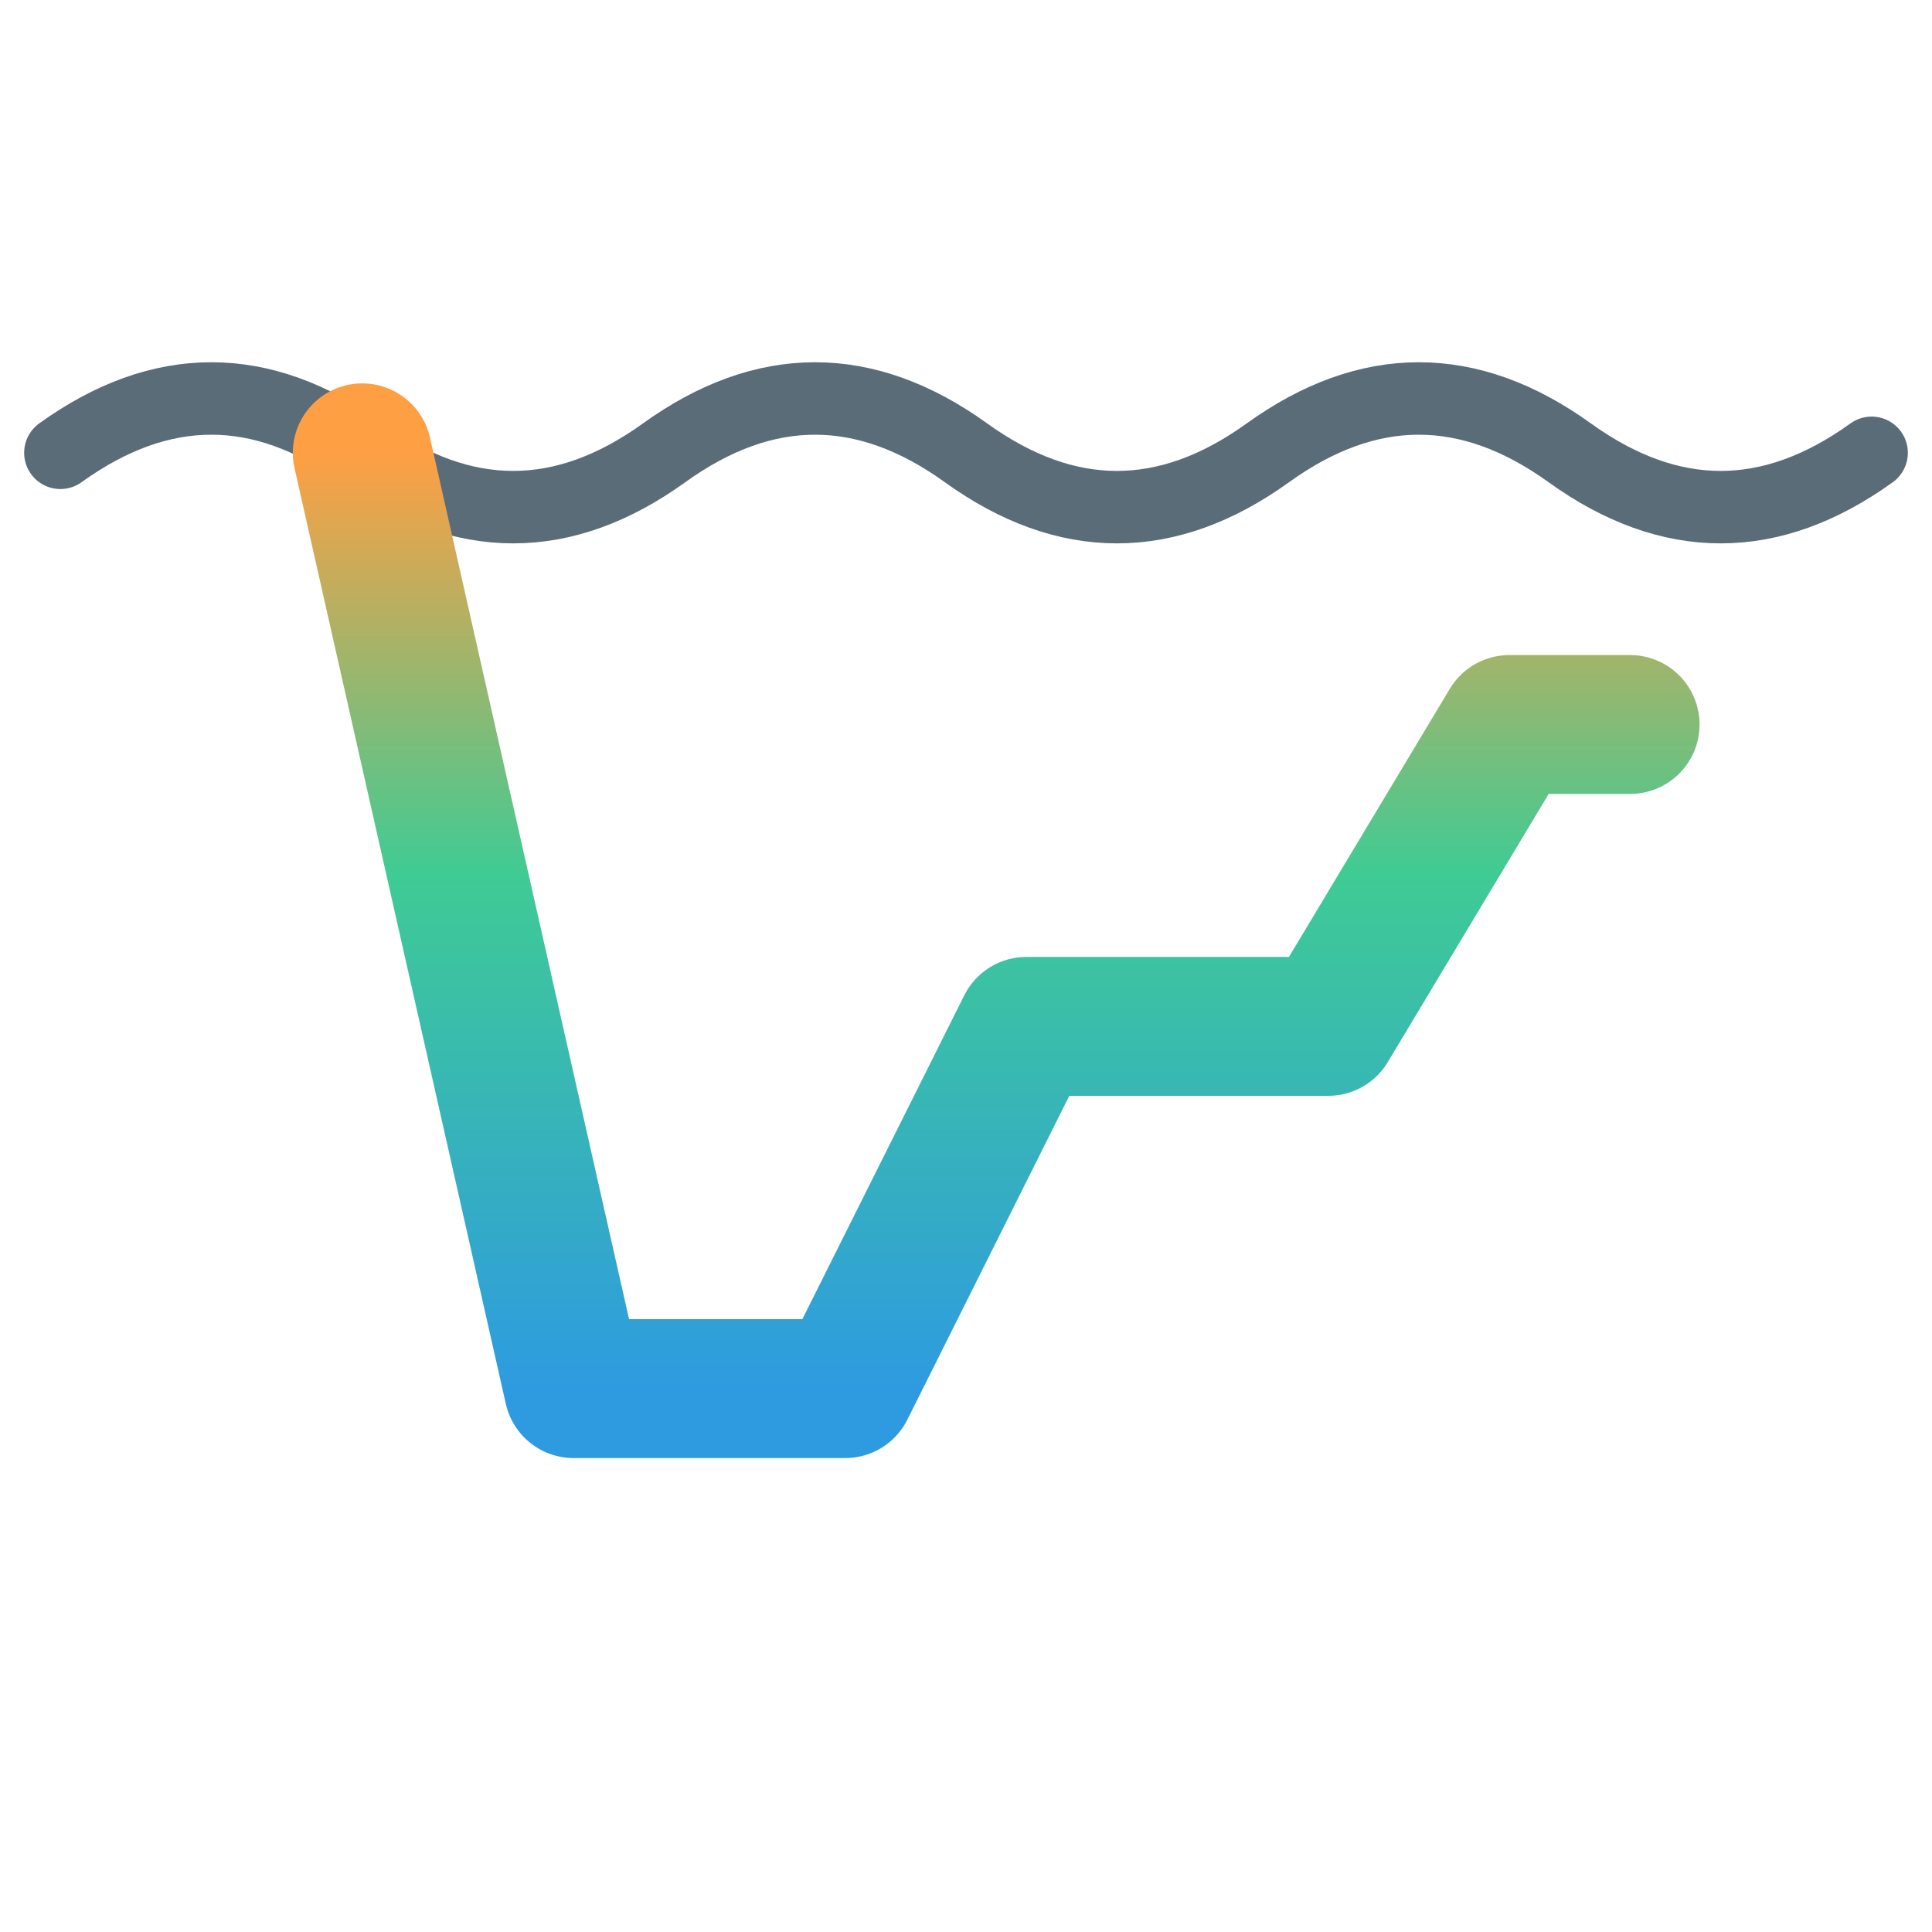
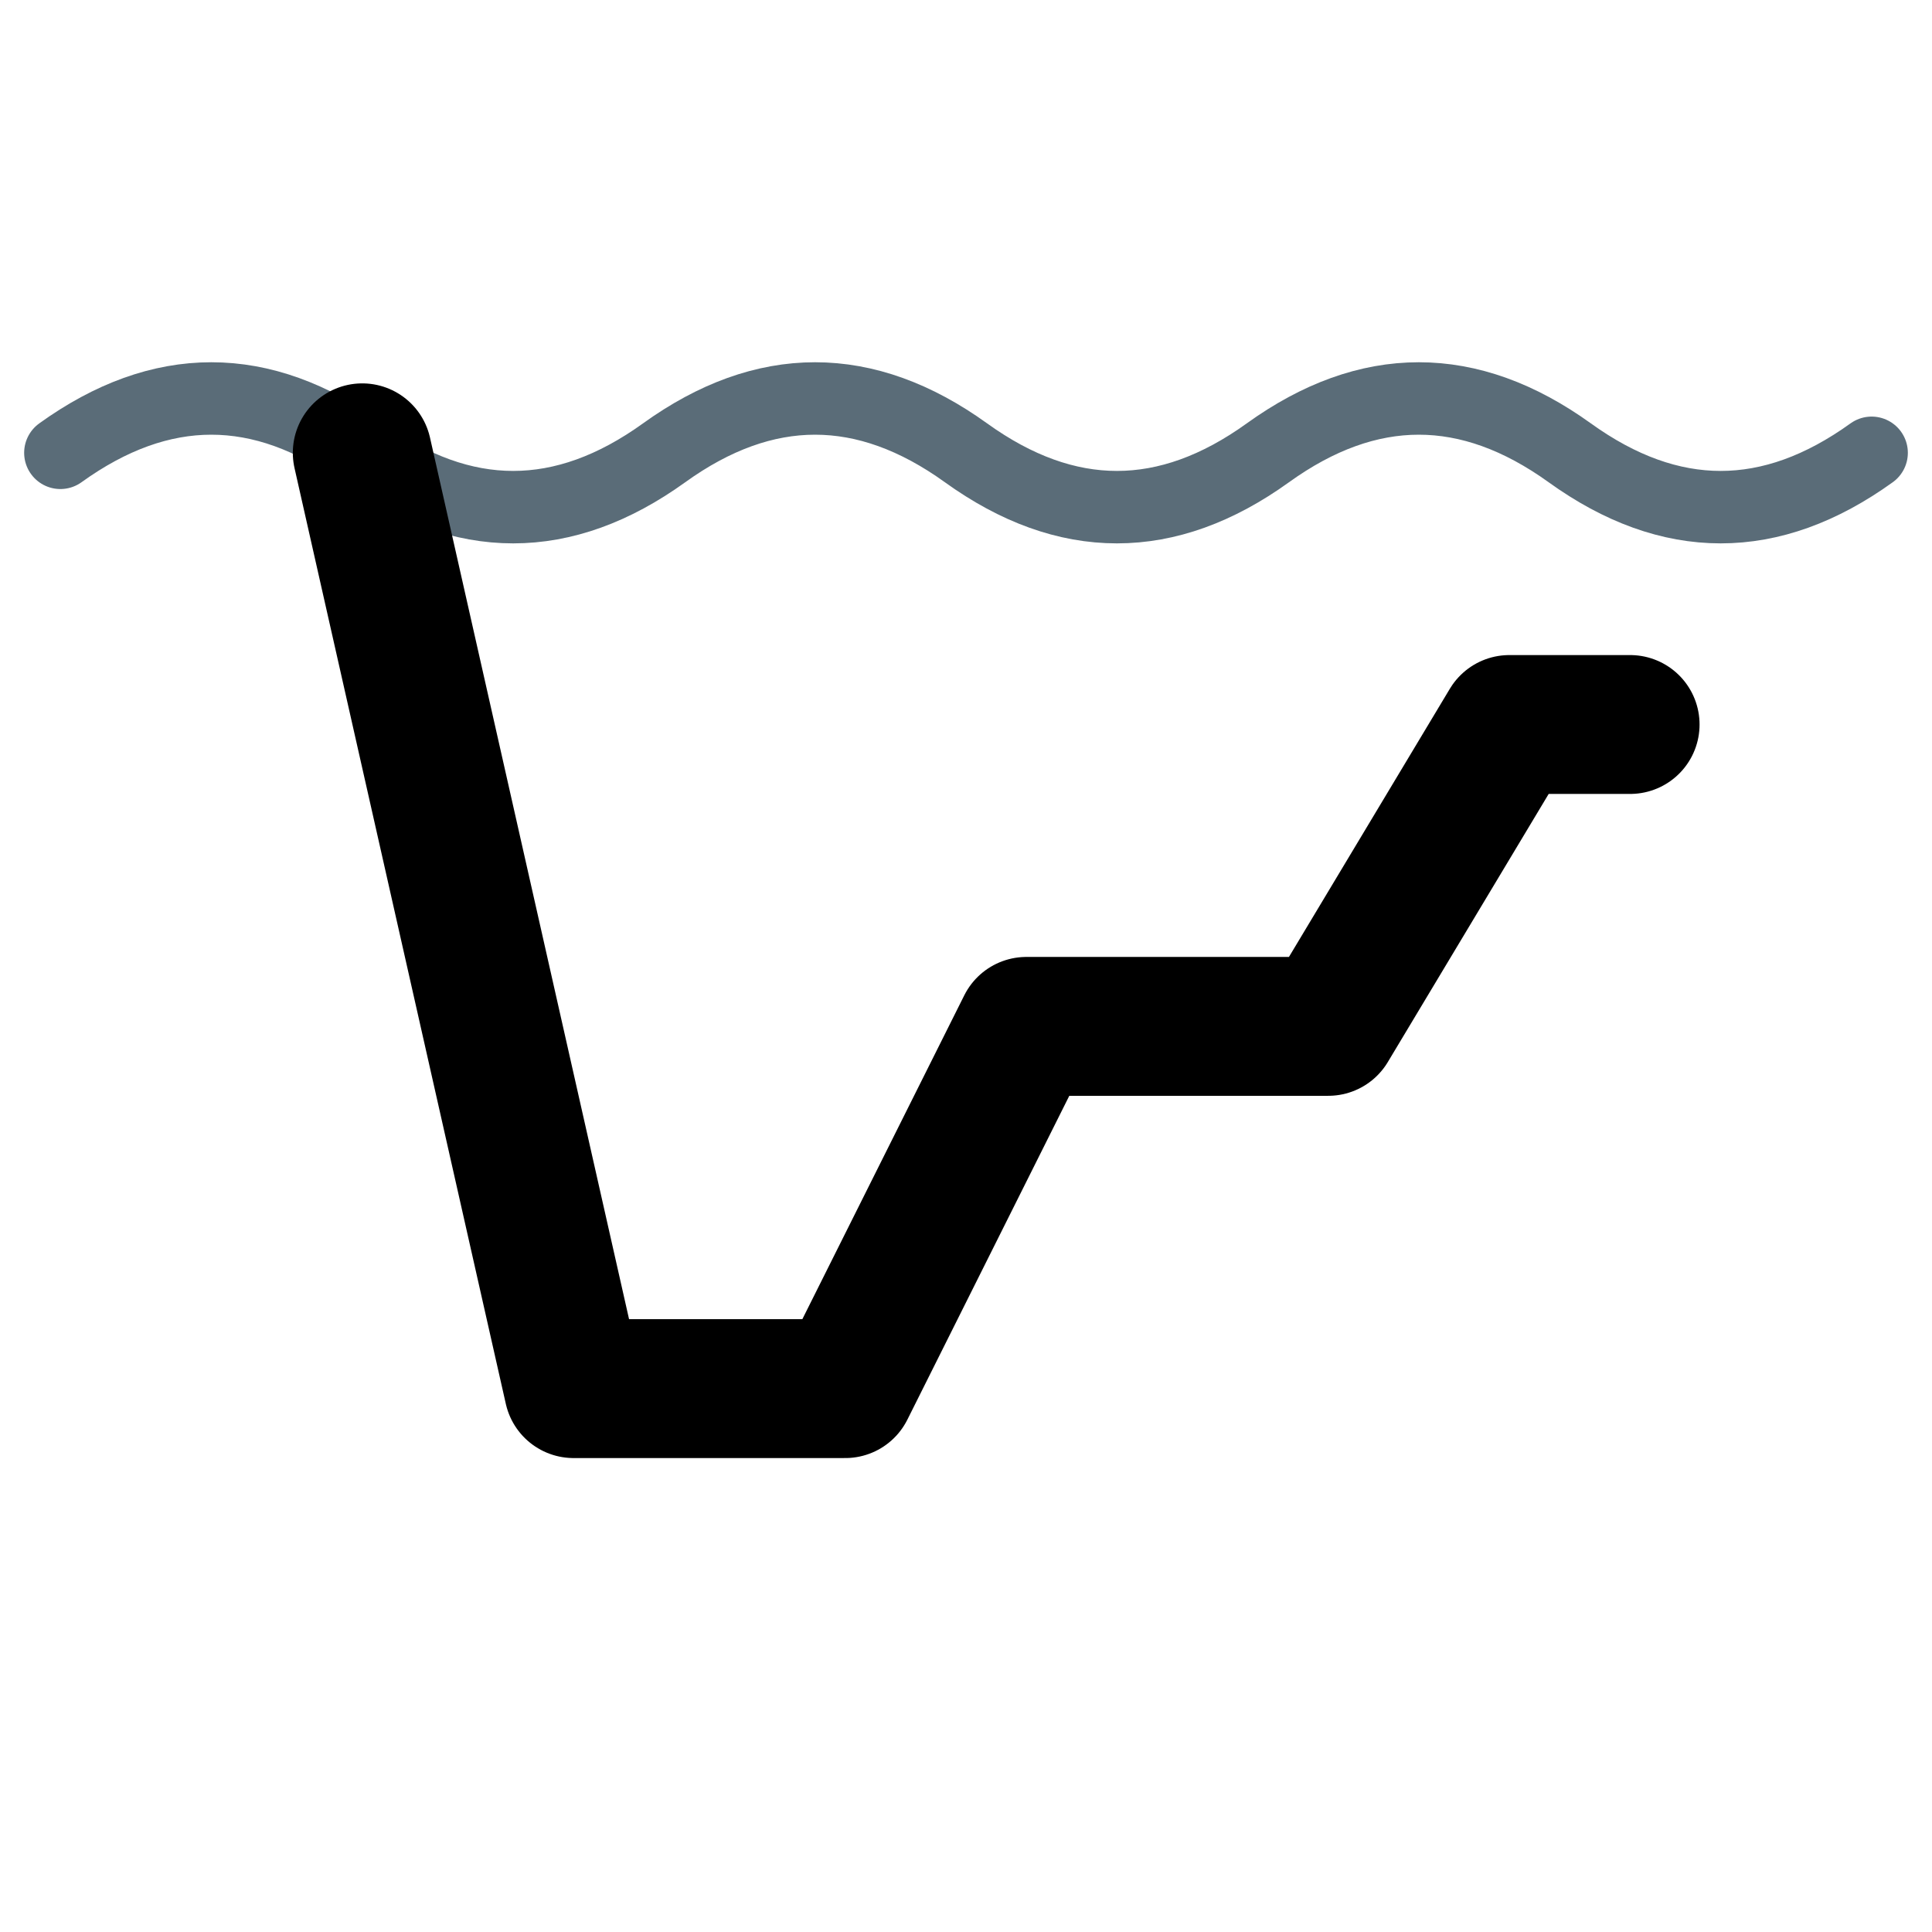
<svg xmlns="http://www.w3.org/2000/svg" viewBox="0 0 64 64" width="1024" height="1024">
  <defs>
    <linearGradient id="depth" gradientUnits="userSpaceOnUse" x1="0" y1="15" x2="0" y2="46">
-       <stop offset="0" stop-color="#FF9F43" />
-       <stop offset="0.45" stop-color="#3FCB94" />
-       <stop offset="1" stop-color="#2E9BE0" />
+       <stop offset="0" stop-color="{{depth-2}}" />
+       <stop offset="0.45" stop-color="{{depth-4}}" />
+       <stop offset="1" stop-color="{{depth-5}}" />
    </linearGradient>
  </defs>
  <path d="M2 15 q 5 -3.6 10 0 t 10 0 t 10 0 t 10 0 t 10 0 t 10 0" fill="none" stroke="#5A6C78" stroke-width="2.4" stroke-linecap="round" />
  <path d="M12 15 L19 46 L28 46 L34 34 L44 34 L50 24 L54 24" fill="none" stroke="url(#depth)" stroke-width="4.6" stroke-linecap="round" stroke-linejoin="round" />
</svg>
